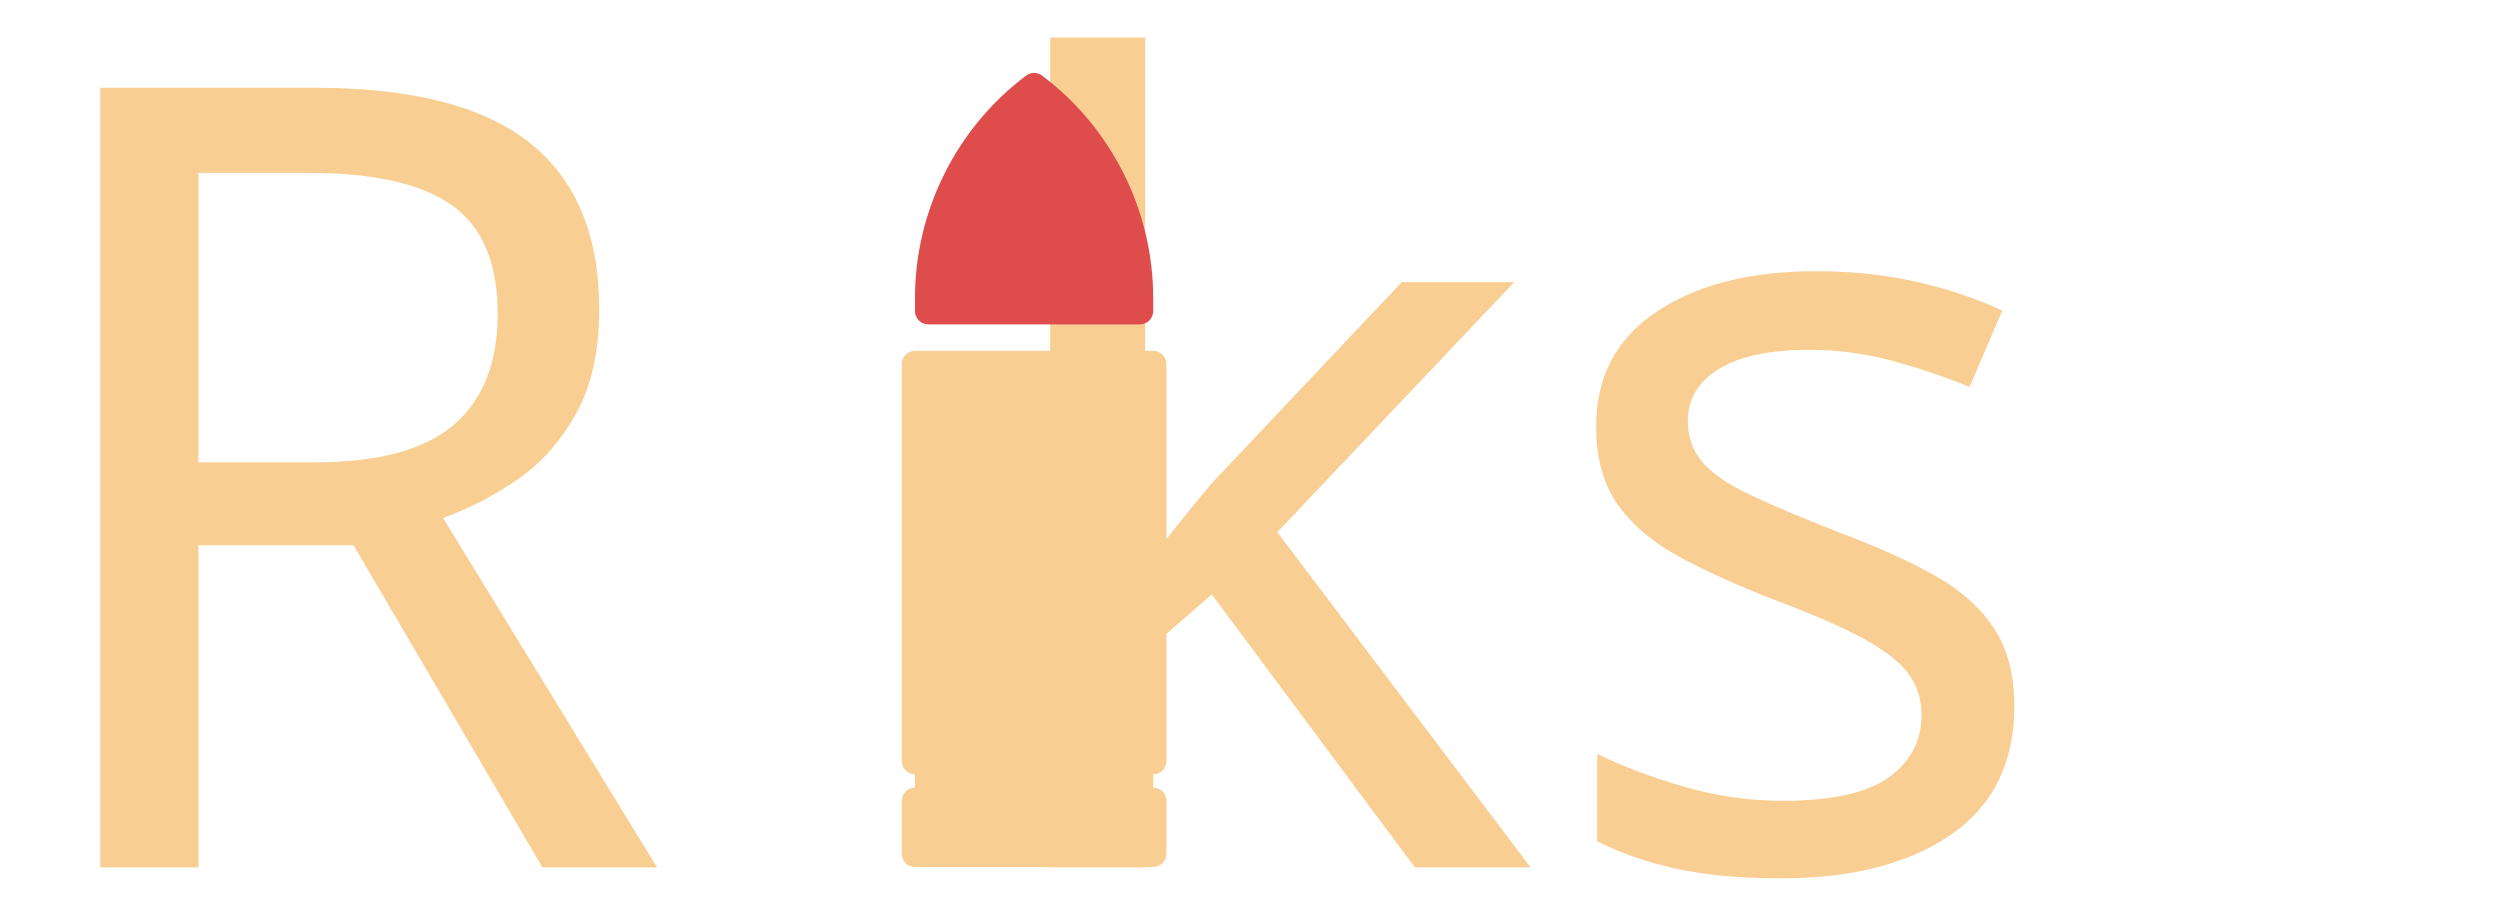
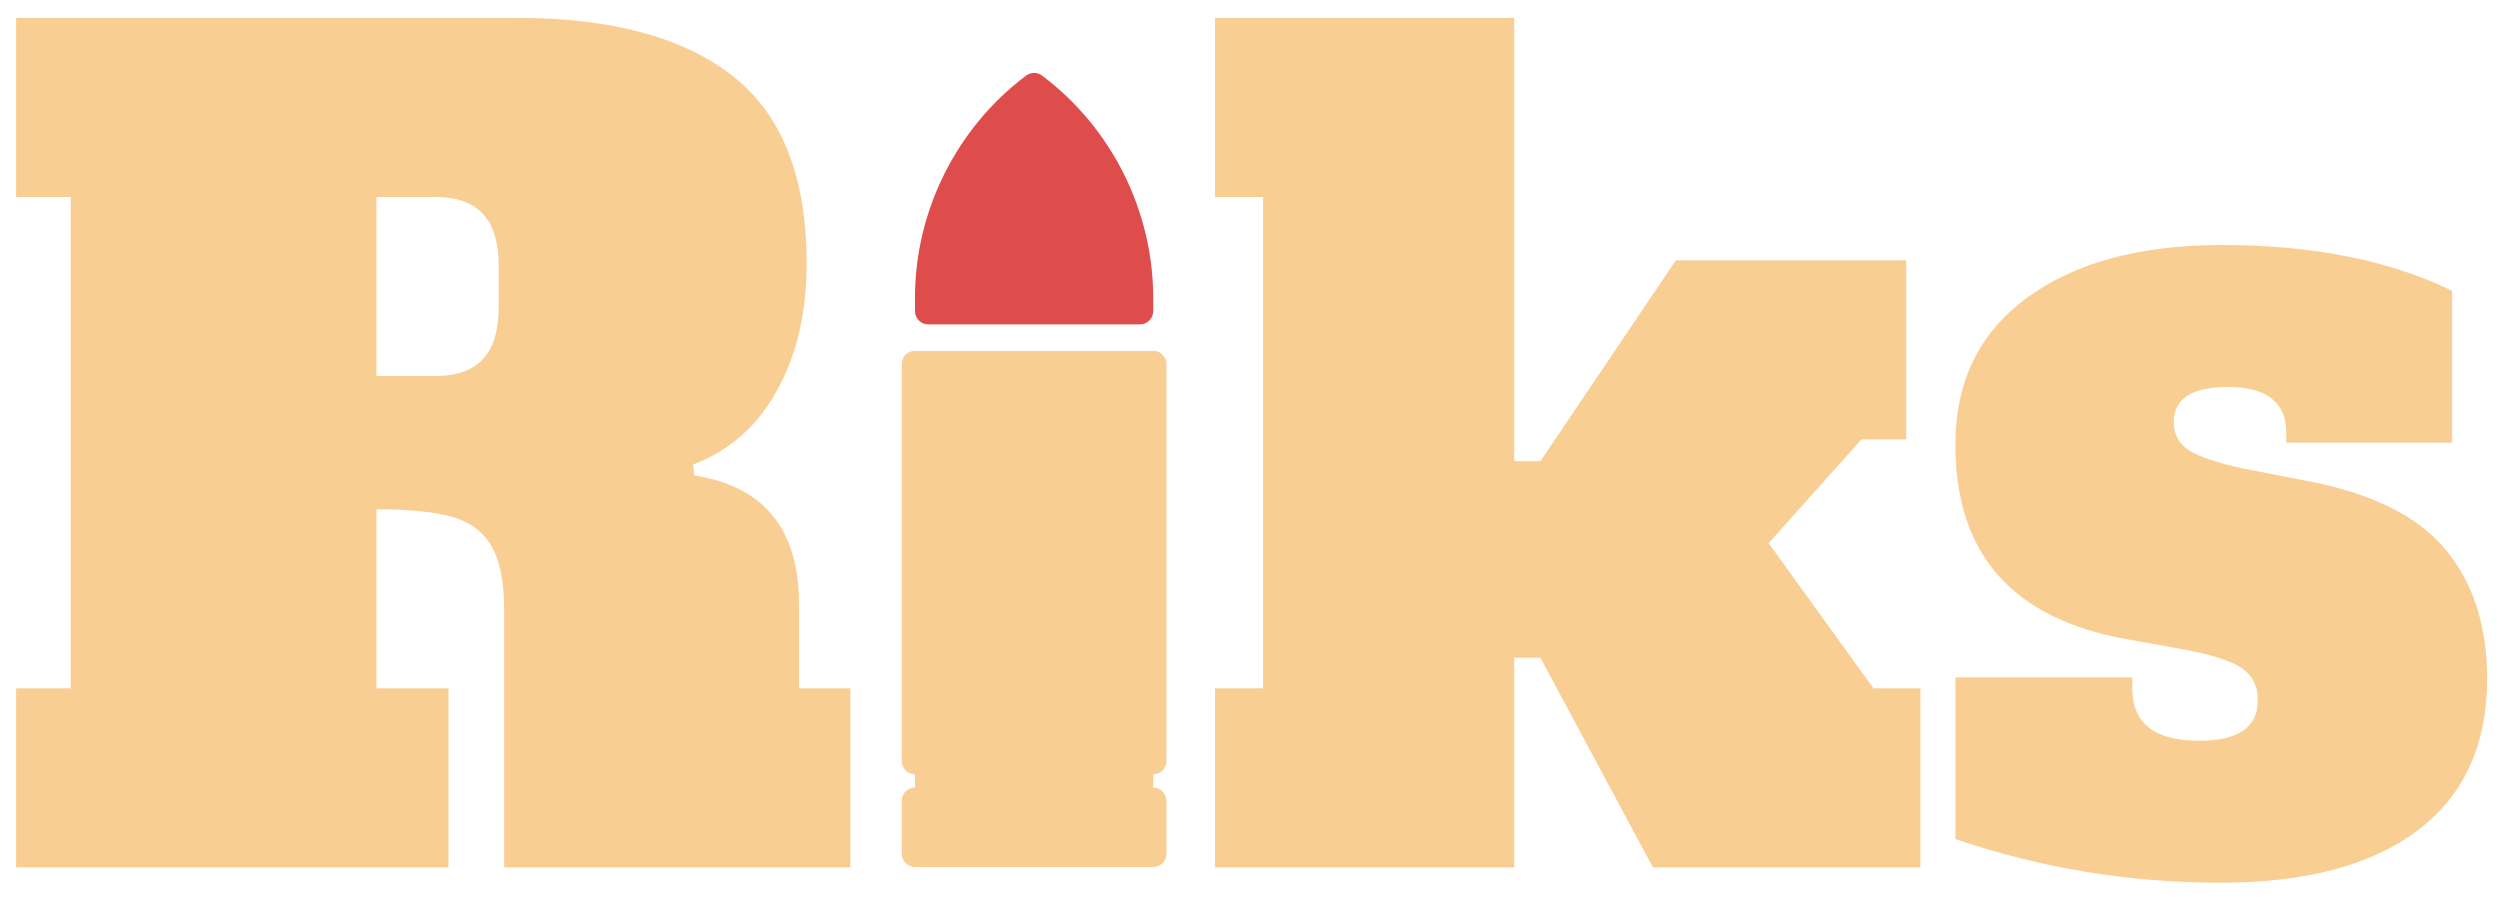
<svg xmlns="http://www.w3.org/2000/svg" width="100%" height="100%" viewBox="0 0 1338 480" version="1.1" xml:space="preserve" style="fill-rule:evenodd;clip-rule:evenodd;stroke-linejoin:round;stroke-miterlimit:1.414;">
-   <g transform="matrix(1,0,0,1,-4311.16,-840)">
-     <g id="Logo" transform="matrix(0.369438,0,0,0.34188,2337.26,581.538)">
-       <rect x="5343" y="756" width="3621" height="1404" style="fill:none;" />
-       <g id="Logo1" transform="matrix(3.16373,0,0,3.41875,1081.84,211.074)">
-         <g transform="matrix(1,0,0,1,551.426,194)">
-           <text x="792.824px" y="362.587px" style="font-family:'AlfaSlabOne-Regular', 'Alfa Slab One';font-size:500px;fill:rgb(249,206,147);">R ks</text>
+   <g transform="matrix(1.1688,0,0,1.1688,-1574.23,-186.3)">
+     <g id="Logo">
+       <g id="Logo1">
+         <g transform="matrix(1,0,0,1,1344.25,556.587)">
+           <path d="M10,-82L35,-82L35,-307L10,-307L10,-389L239.5,-389C282.5,-389 315.333,-380.167 338,-362.5C360.667,-344.833 372,-316.167 372,-276.5C372,-254.167 367.5,-234.833 358.5,-218.5C349.5,-202.167 336.667,-190.833 320,-184.5L320.5,-179.5C352.5,-174.5 368.5,-154.833 368.5,-120.5L368.5,-82L392,-82L392,0L233.5,0L233.5,-117.5C233.5,-130.5 231.583,-140.333 227.75,-147C223.917,-153.667 217.917,-158.167 209.75,-160.5C201.583,-162.833 190,-164 175,-164L175,-82L208,-82L208,0L10,0L10,-82ZM202,-225C211.667,-225 218.917,-227.583 223.75,-232.75C228.583,-237.917 231,-246 231,-257L231,-275C231,-286 228.583,-294.083 223.75,-299.25C218.917,-304.417 211.667,-307 202,-307L175,-307L175,-225L202,-225Z" style="fill:rgb(249,206,147);fill-rule:nonzero;" />
+           <path d="M860.5,-82L882,-82L882,0L759.5,0L708,-96L696,-96L696,0L559,0L559,-82L581,-82L581,-307L559,-307L559,-389L696,-389L696,-186L708,-186L770,-278L875.5,-278L875.5,-196L855,-196L812.5,-148.5L860.5,-82Z" style="fill:rgb(249,206,147);fill-rule:nonzero;" />
+           <path d="M1019.5,7C977.5,7 937,0.333 898,-13L898,-87L979,-87L979,-82C979,-66 989.167,-58 1009.5,-58C1027.5,-58 1036.5,-64.167 1036.5,-76.5C1036.5,-83.167 1033.92,-88.167 1028.75,-91.5C1023.58,-94.833 1014.5,-97.667 1001.5,-100L976.5,-104.5C924.167,-113.833 898,-143.5 898,-193.5C898,-222.5 909,-245 931,-261C953,-277 982.667,-285 1020,-285C1061.67,-285 1096.83,-278 1125.5,-264L1125.5,-194.5L1049.5,-194.5L1049.5,-199.5C1049.5,-206.167 1047.25,-211.25 1042.75,-214.75C1038.25,-218.25 1031.67,-220 1023,-220C1006.33,-220 998,-214.667 998,-204C998,-198.333 1000.33,-194 1005,-191C1009.67,-188 1018.17,-185.167 1030.5,-182.5L1059,-177C1088.67,-171.333 1109.83,-160.833 1122.5,-145.5C1135.17,-130.167 1141.5,-110.5 1141.5,-86.5C1141.5,-56.167 1130.92,-33 1109.75,-17C1088.58,-1 1058.5,7 1019.5,7Z" style="fill:rgb(249,206,147);fill-rule:nonzero;" />
        </g>
-         <g transform="matrix(0.722005,0,0,0.722005,1820.39,374.587)">
-           <g transform="matrix(1,0,0,1,-251.804,-251.804)">
-             <g>
-               <path d="M335.738,436.459L335.738,184.656C335.738,180.014 331.986,176.263 327.345,176.263L176.263,176.263C171.621,176.263 167.87,180.015 167.87,184.656L167.87,436.459C167.87,441.101 171.622,444.852 176.263,444.852L176.263,453.245C171.621,453.245 167.87,456.997 167.87,461.638L167.87,495.212C167.87,499.854 171.622,503.605 176.263,503.605L327.345,503.605C331.987,503.605 335.738,499.853 335.738,495.212L335.738,461.64C335.738,456.998 331.986,453.247 327.345,453.247L327.345,444.854C331.986,444.853 335.738,441.101 335.738,436.459Z" style="fill:rgb(249,206,147);fill-rule:nonzero;" />
-               <path d="M184.656,159.478L318.951,159.478C323.593,159.478 327.344,155.726 327.344,151.085L327.344,142.692C327.344,87.514 300.98,34.803 256.839,1.682C253.851,-0.559 249.755,-0.559 246.767,1.682C202.626,34.803 176.262,87.513 176.262,142.692L176.262,151.085C176.263,155.726 180.014,159.478 184.656,159.478Z" style="fill:rgb(223,76,76);fill-rule:nonzero;" />
-             </g>
-           </g>
+         <g transform="matrix(0.722005,0,0,0.722005,1638.59,192.783)">
+           <path d="M335.738,436.459L335.738,184.656C335.738,180.014 331.986,176.263 327.345,176.263L176.263,176.263C171.621,176.263 167.87,180.015 167.87,184.656L167.87,436.459C167.87,441.101 171.622,444.852 176.263,444.852L176.263,453.245C171.621,453.245 167.87,456.997 167.87,461.638L167.87,495.212C167.87,499.854 171.622,503.605 176.263,503.605L327.345,503.605C331.987,503.605 335.738,499.853 335.738,495.212L335.738,461.64C335.738,456.998 331.986,453.247 327.345,453.247L327.345,444.854C331.986,444.853 335.738,441.101 335.738,436.459Z" style="fill:rgb(249,206,147);fill-rule:nonzero;" />
+           <path d="M184.656,159.478L318.951,159.478C323.593,159.478 327.344,155.726 327.344,151.085L327.344,142.692C327.344,87.514 300.98,34.803 256.839,1.682C253.851,-0.559 249.755,-0.559 246.767,1.682C202.626,34.803 176.262,87.513 176.262,142.692L176.262,151.085C176.263,155.726 180.014,159.478 184.656,159.478Z" style="fill:rgb(223,76,76);fill-rule:nonzero;" />
        </g>
      </g>
    </g>
  </g>
</svg>
